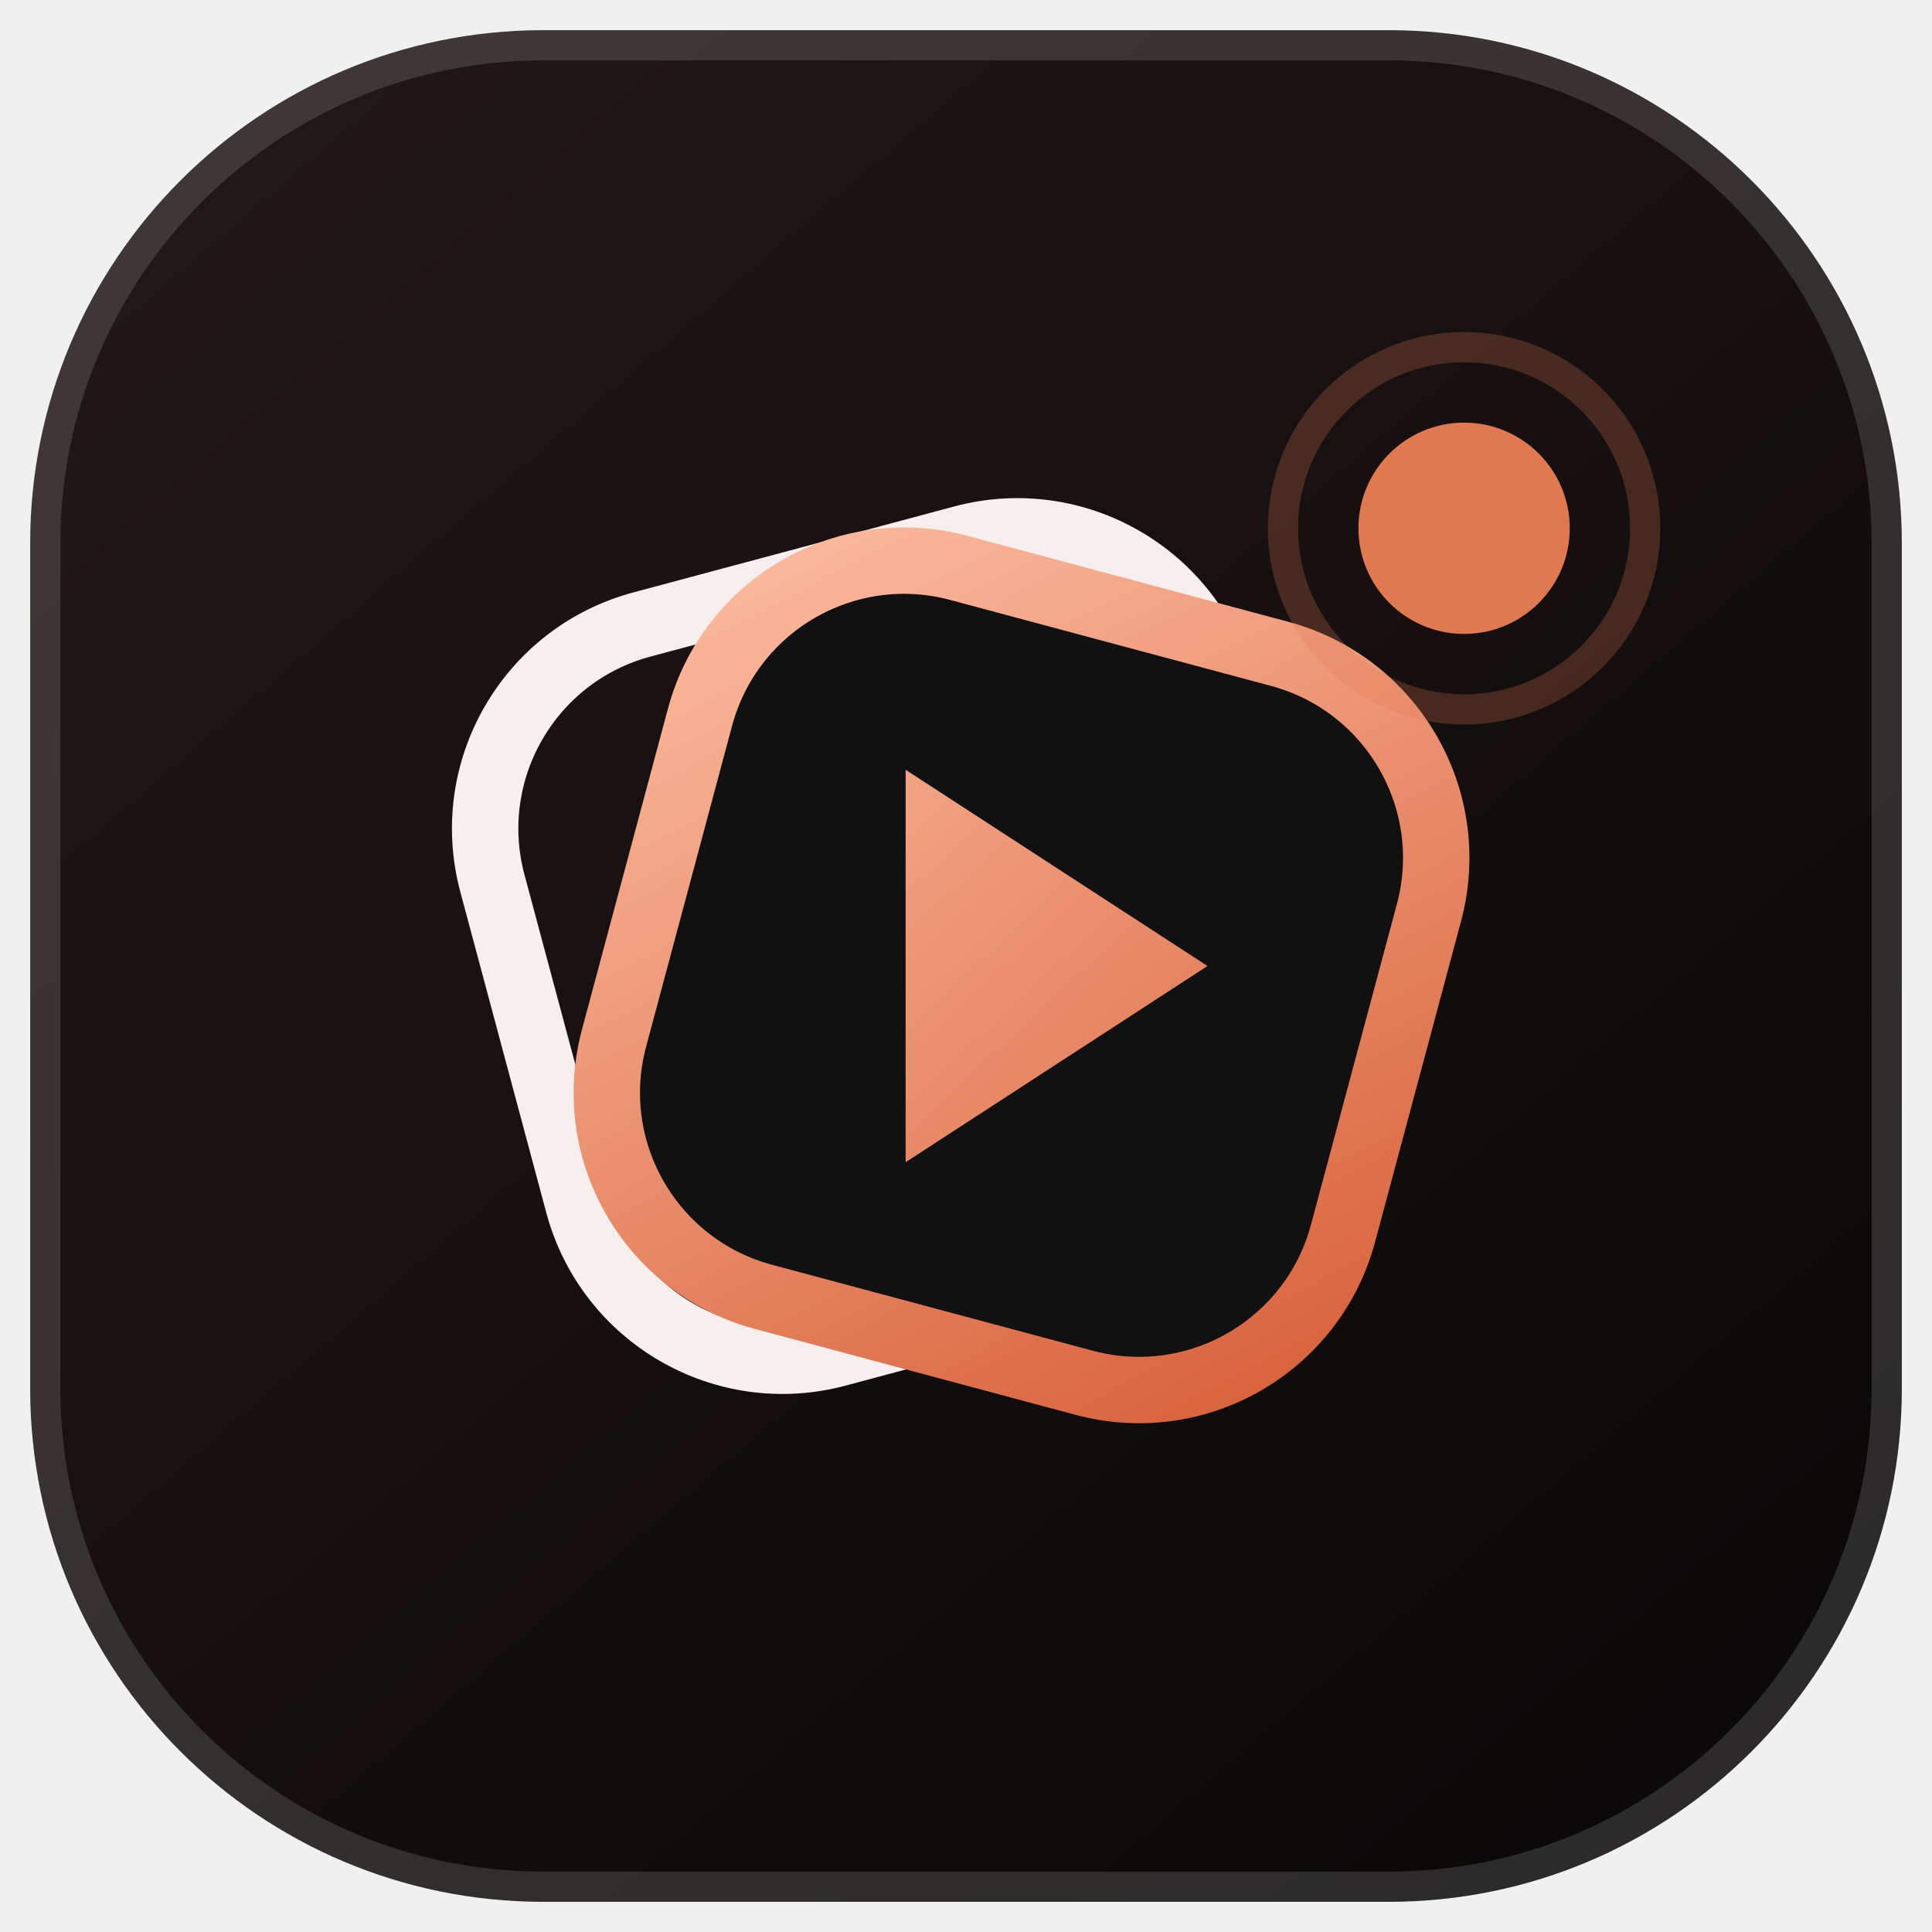
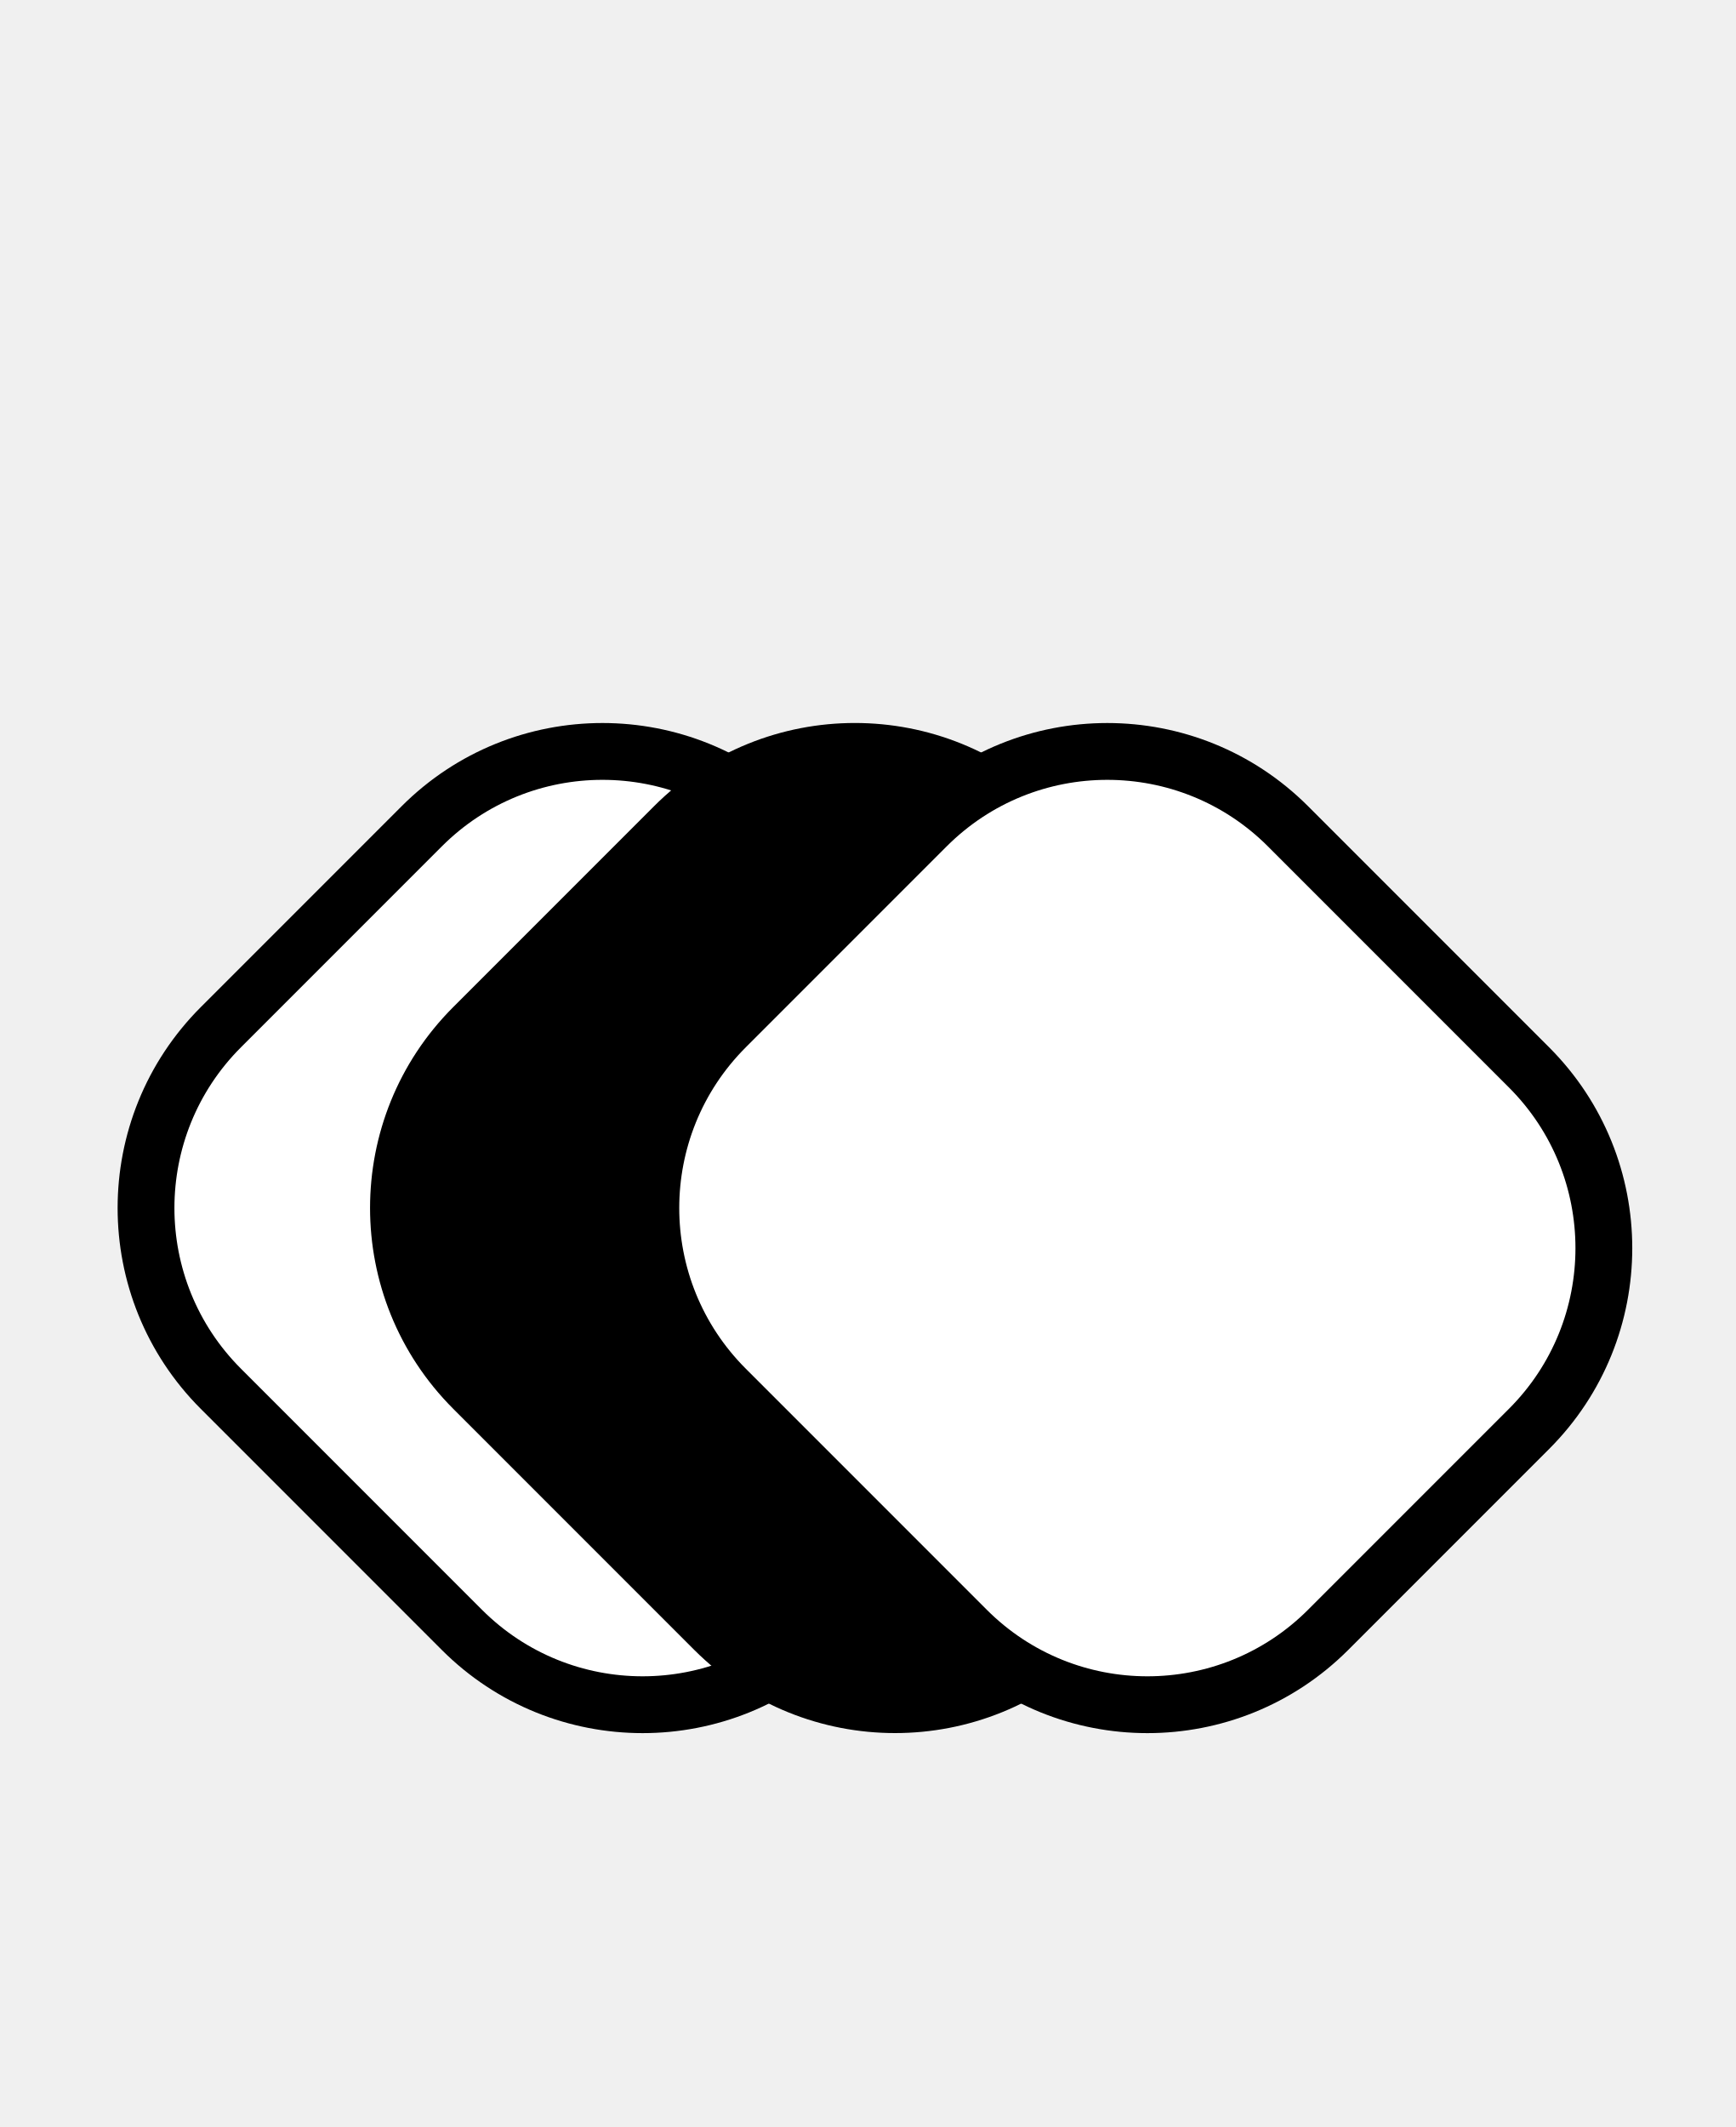
- <svg xmlns="http://www.w3.org/2000/svg" viewBox="0 0 64 64" fill="none">
-   <defs>
-     <linearGradient id="p-bg" x1="8" y1="4" x2="57" y2="61" gradientUnits="userSpaceOnUse">
-       <stop stop-color="#211717" />
-       <stop offset="1" stop-color="#0A0808" />
-     </linearGradient>
-     <linearGradient id="p-accent" x1="20" y1="18" x2="46" y2="46" gradientUnits="userSpaceOnUse">
-       <stop stop-color="#FFC3A8" />
-       <stop offset="1" stop-color="#D75F38" />
-     </linearGradient>
-   </defs>
-   <rect x="1" y="1" width="62" height="62" rx="17" fill="url(#p-bg)" />
-   <rect x="1.5" y="1.5" width="61" height="61" rx="16.5" stroke="#fff" stroke-opacity=".14" />
-   <rect x="14.5" y="22.5" width="25" height="25" rx="7" transform="rotate(-15 14.5 22.5)" stroke="#F5F0ED" stroke-width="2.2" />
-   <rect x="25" y="17" width="25" height="25" rx="7" transform="rotate(15 25 17)" fill="#111" stroke="url(#p-accent)" stroke-width="2.2" />
-   <path d="m30 25.5 10 6.5-10 6.5v-13Z" fill="url(#p-accent)" />
-   <circle cx="48.5" cy="17.5" r="3.5" fill="#E07850" />
-   <circle cx="48.5" cy="17.5" r="6" stroke="#E07850" stroke-opacity=".25" />
+ <svg xmlns="http://www.w3.org/2000/svg" viewBox="0 0 40 49" fill="none">
+   <rect x="13.883" y="14.871" width="19.633" height="18.325" rx="5.89" transform="rotate(45 13.8828 14.8708)" fill="#fff" stroke="#000" stroke-width="1.309" />
+   <rect x="19.699" y="13.945" width="20.942" height="19.633" rx="6.544" transform="rotate(45 19.6992 13.9453)" fill="#000" />
+   <rect x="25.516" y="14.871" width="19.633" height="18.325" rx="5.89" transform="rotate(45 25.5156 14.8708)" fill="#fff" stroke="#000" stroke-width="1.309" />
</svg>
